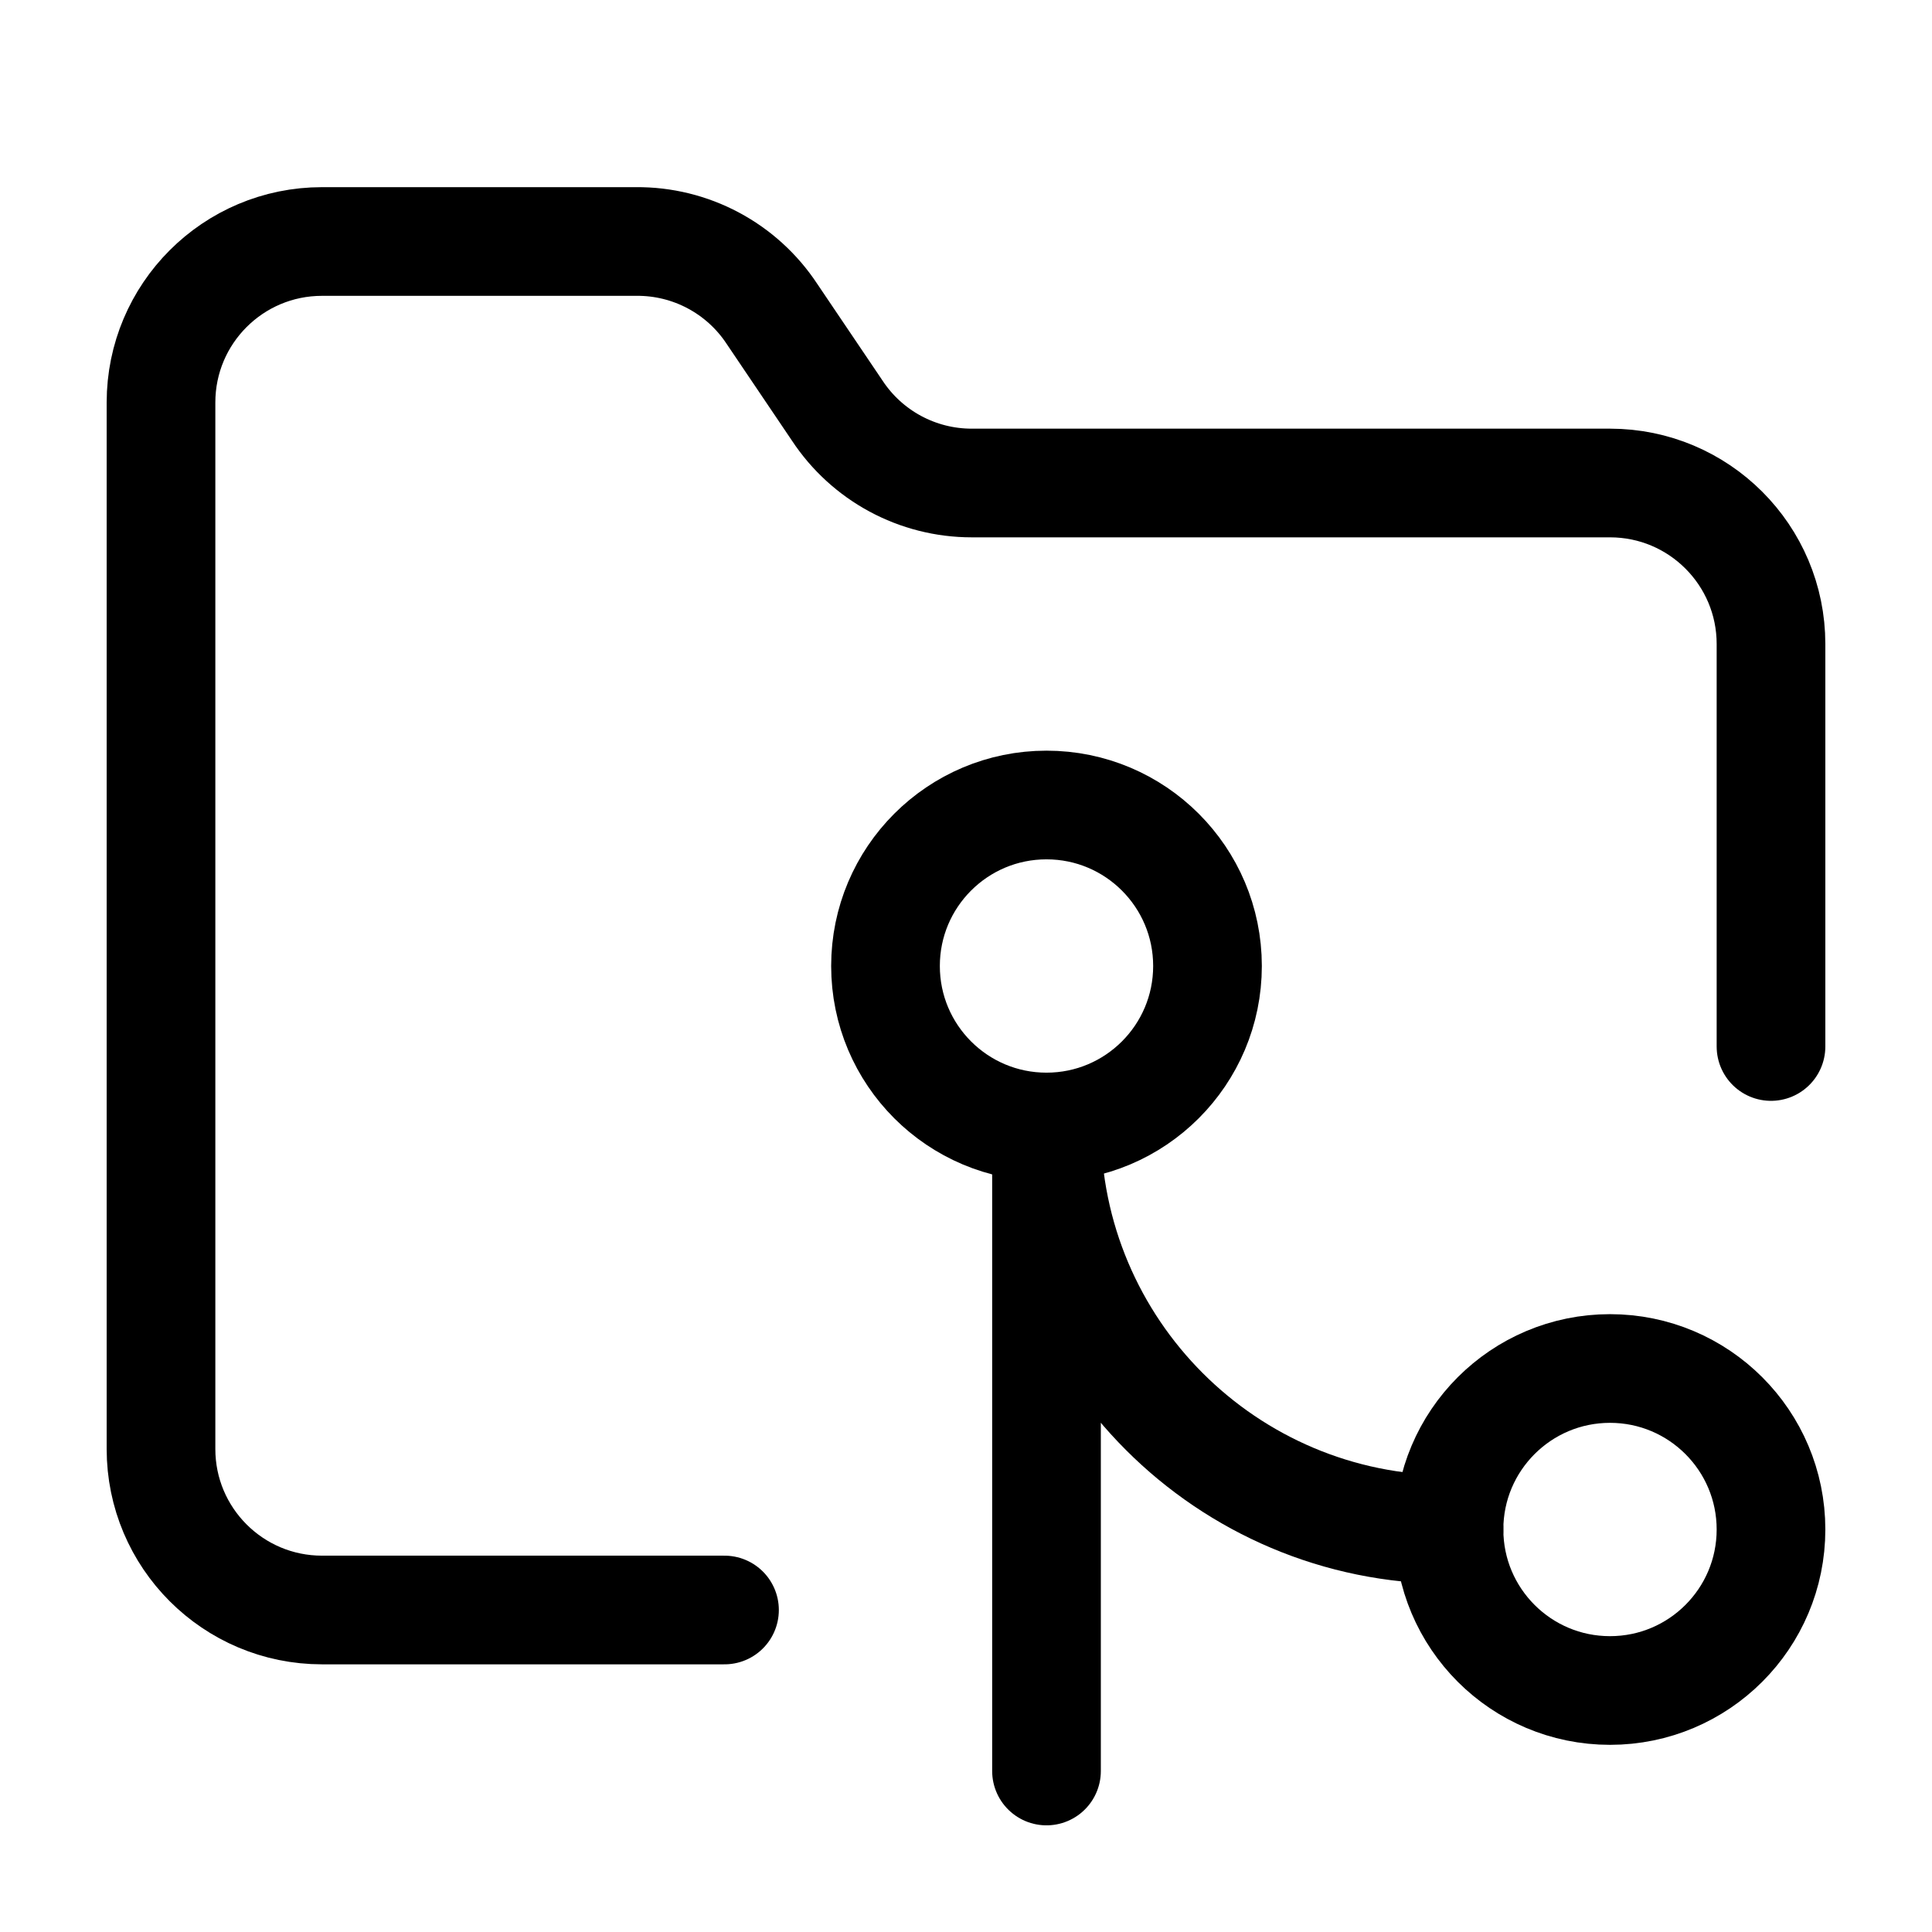
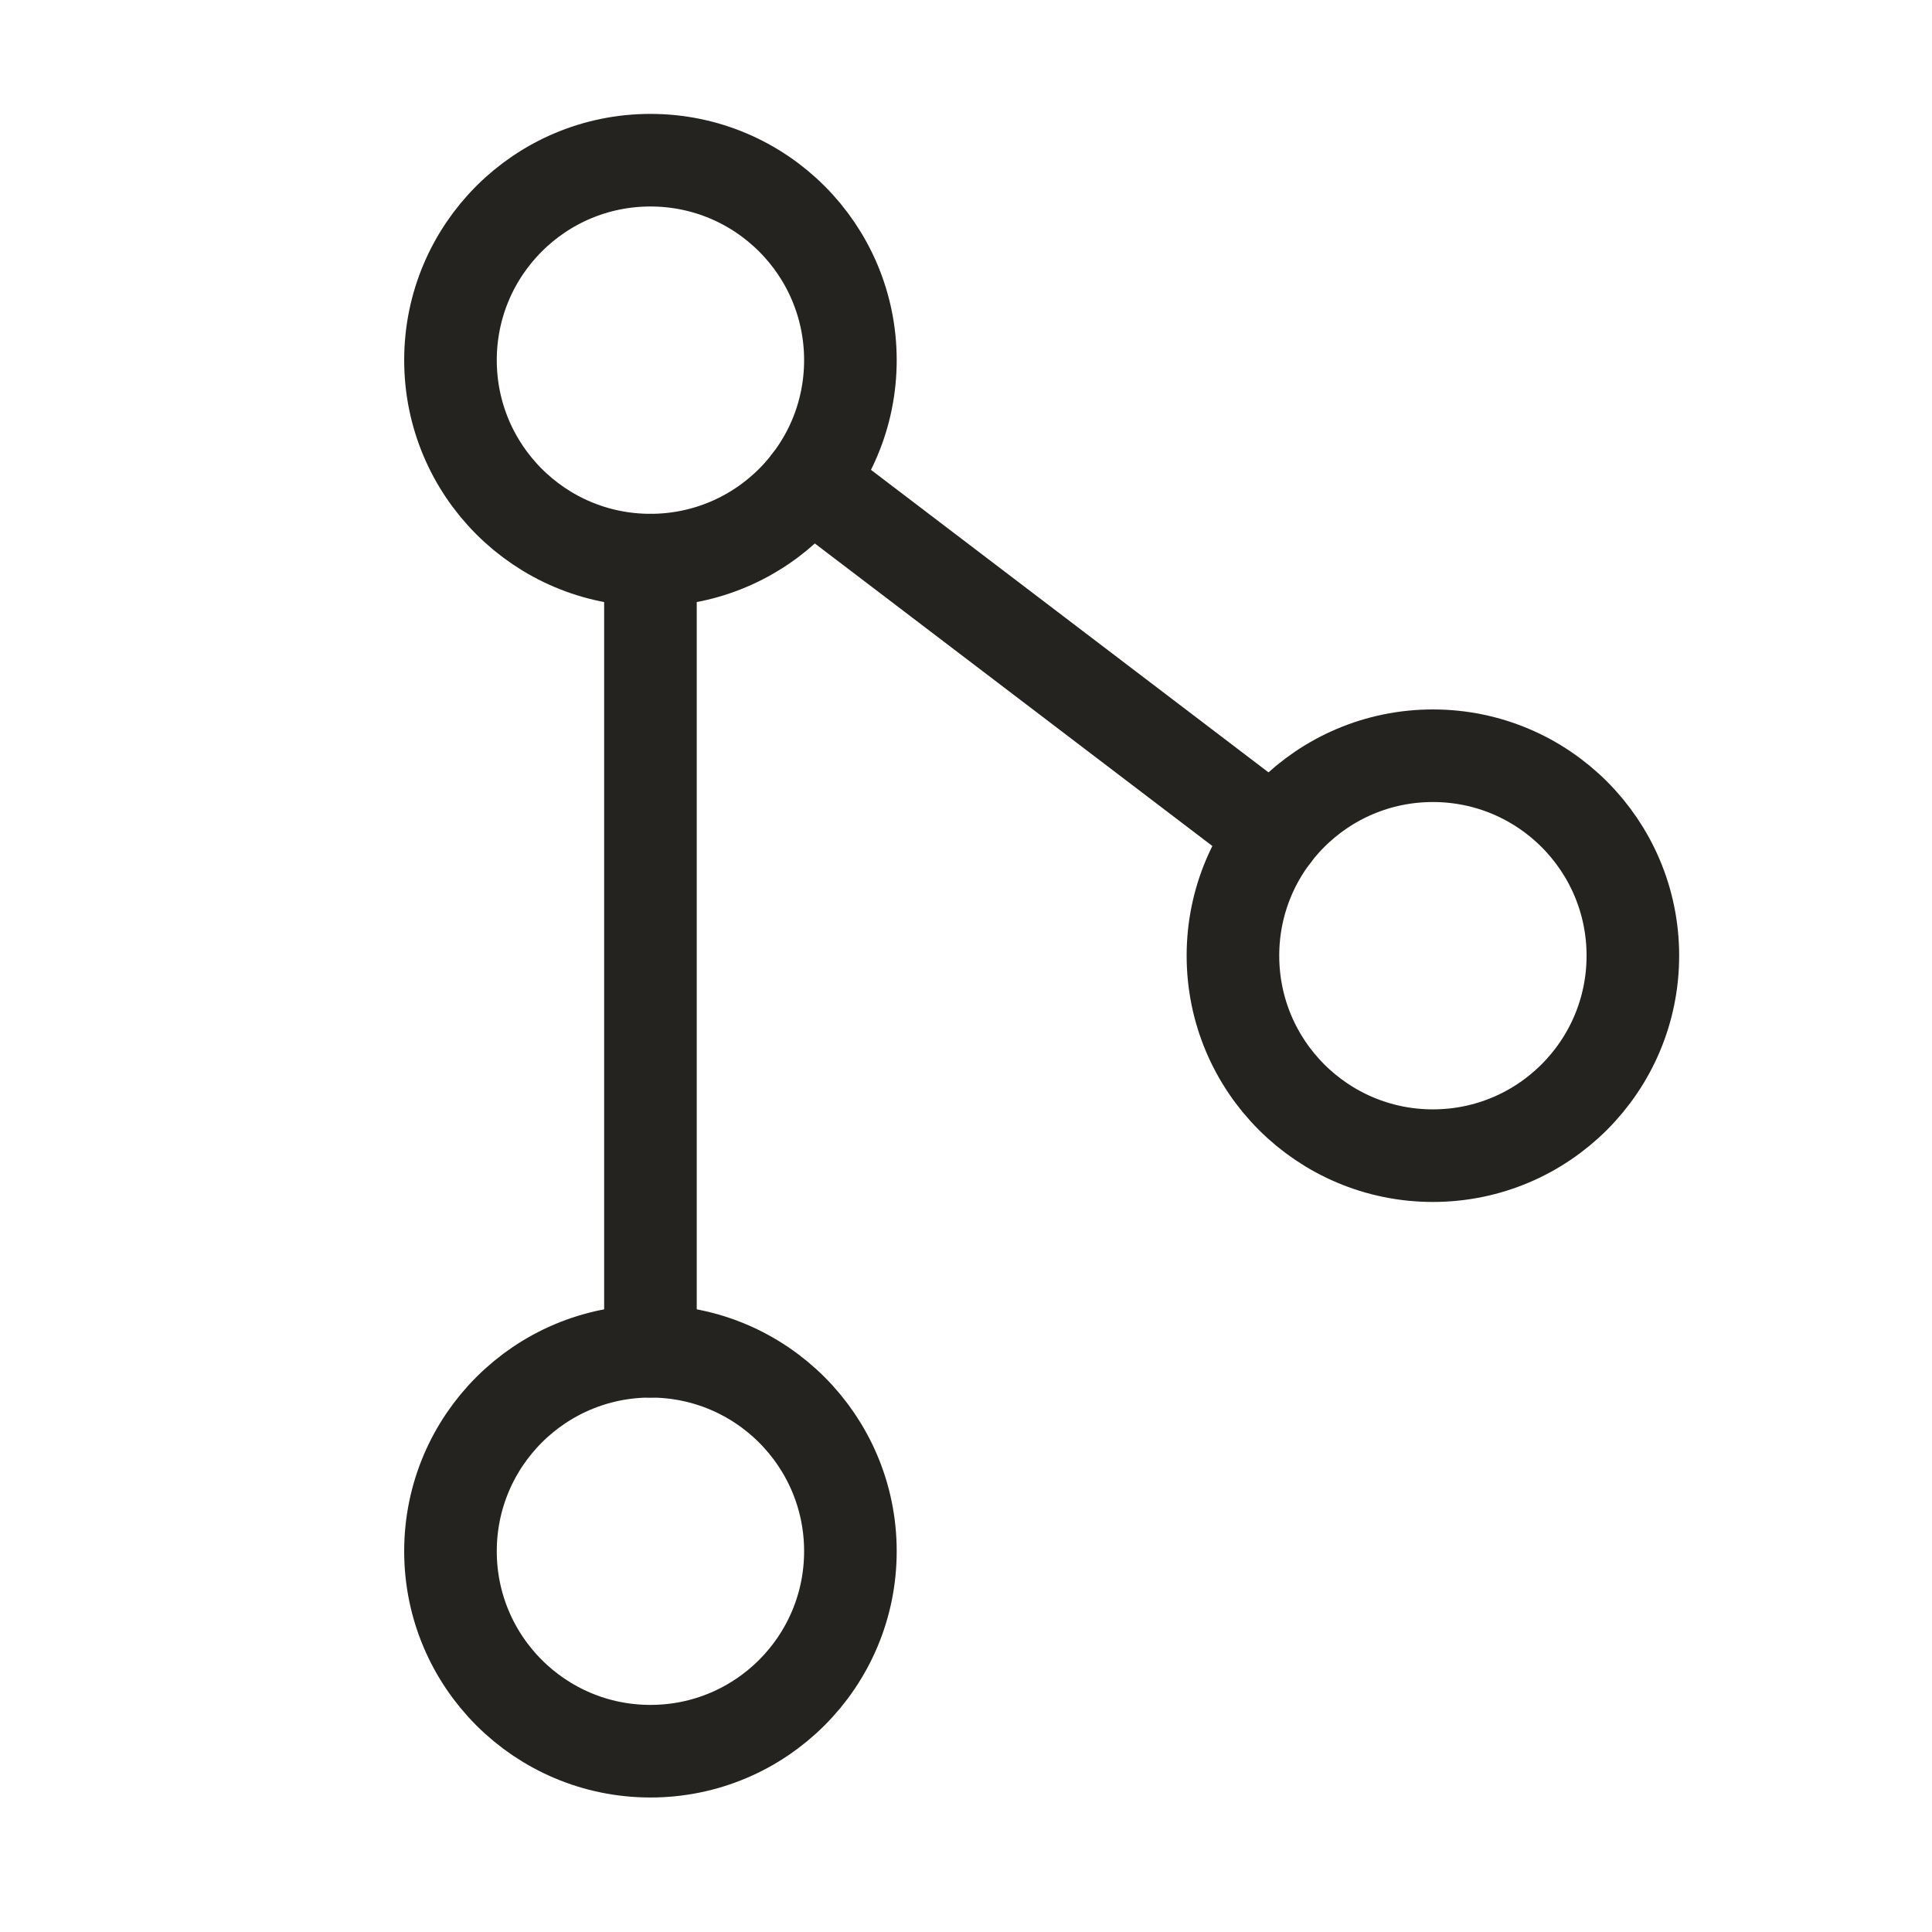
- <svg xmlns="http://www.w3.org/2000/svg" width="24" height="24" viewBox="0 0 24 24">
-   <g fill="none" stroke="currentColor" stroke-linecap="round" stroke-linejoin="round" stroke-width="1.35">
-     <path d="M18 19a5 5 0 0 1-5-5v8" />
-     <path d="M9 20H4a2 2 0 0 1-2-2V5a2 2 0 0 1 2-2h3.9a2 2 0 0 1 1.69.9l.81 1.2a2 2 0 0 0 1.67.9H20a2 2 0 0 1 2 2v5" />
-     <circle cx="13" cy="12" r="2" />
-     <circle cx="20" cy="19" r="2" />
+ <svg xmlns="http://www.w3.org/2000/svg" width="24" height="24" viewBox="0 0 24 24" style="color:#25231F">
+   <g fill="none" stroke="currentColor" stroke-width="1.065" stroke-linecap="round" stroke-linejoin="round" transform="translate(-0.56 -0.71) scale(1.08)">
+     <path d="M8 7.1V16.2M9.83 6.193L15.17 10.257" />
+     <circle cx="8" cy="4.8" r="2.3" />
+     <circle cx="8" cy="18.5" r="2.3" />
+     <circle cx="17" cy="11.65" r="2.3" />
  </g>
</svg>
